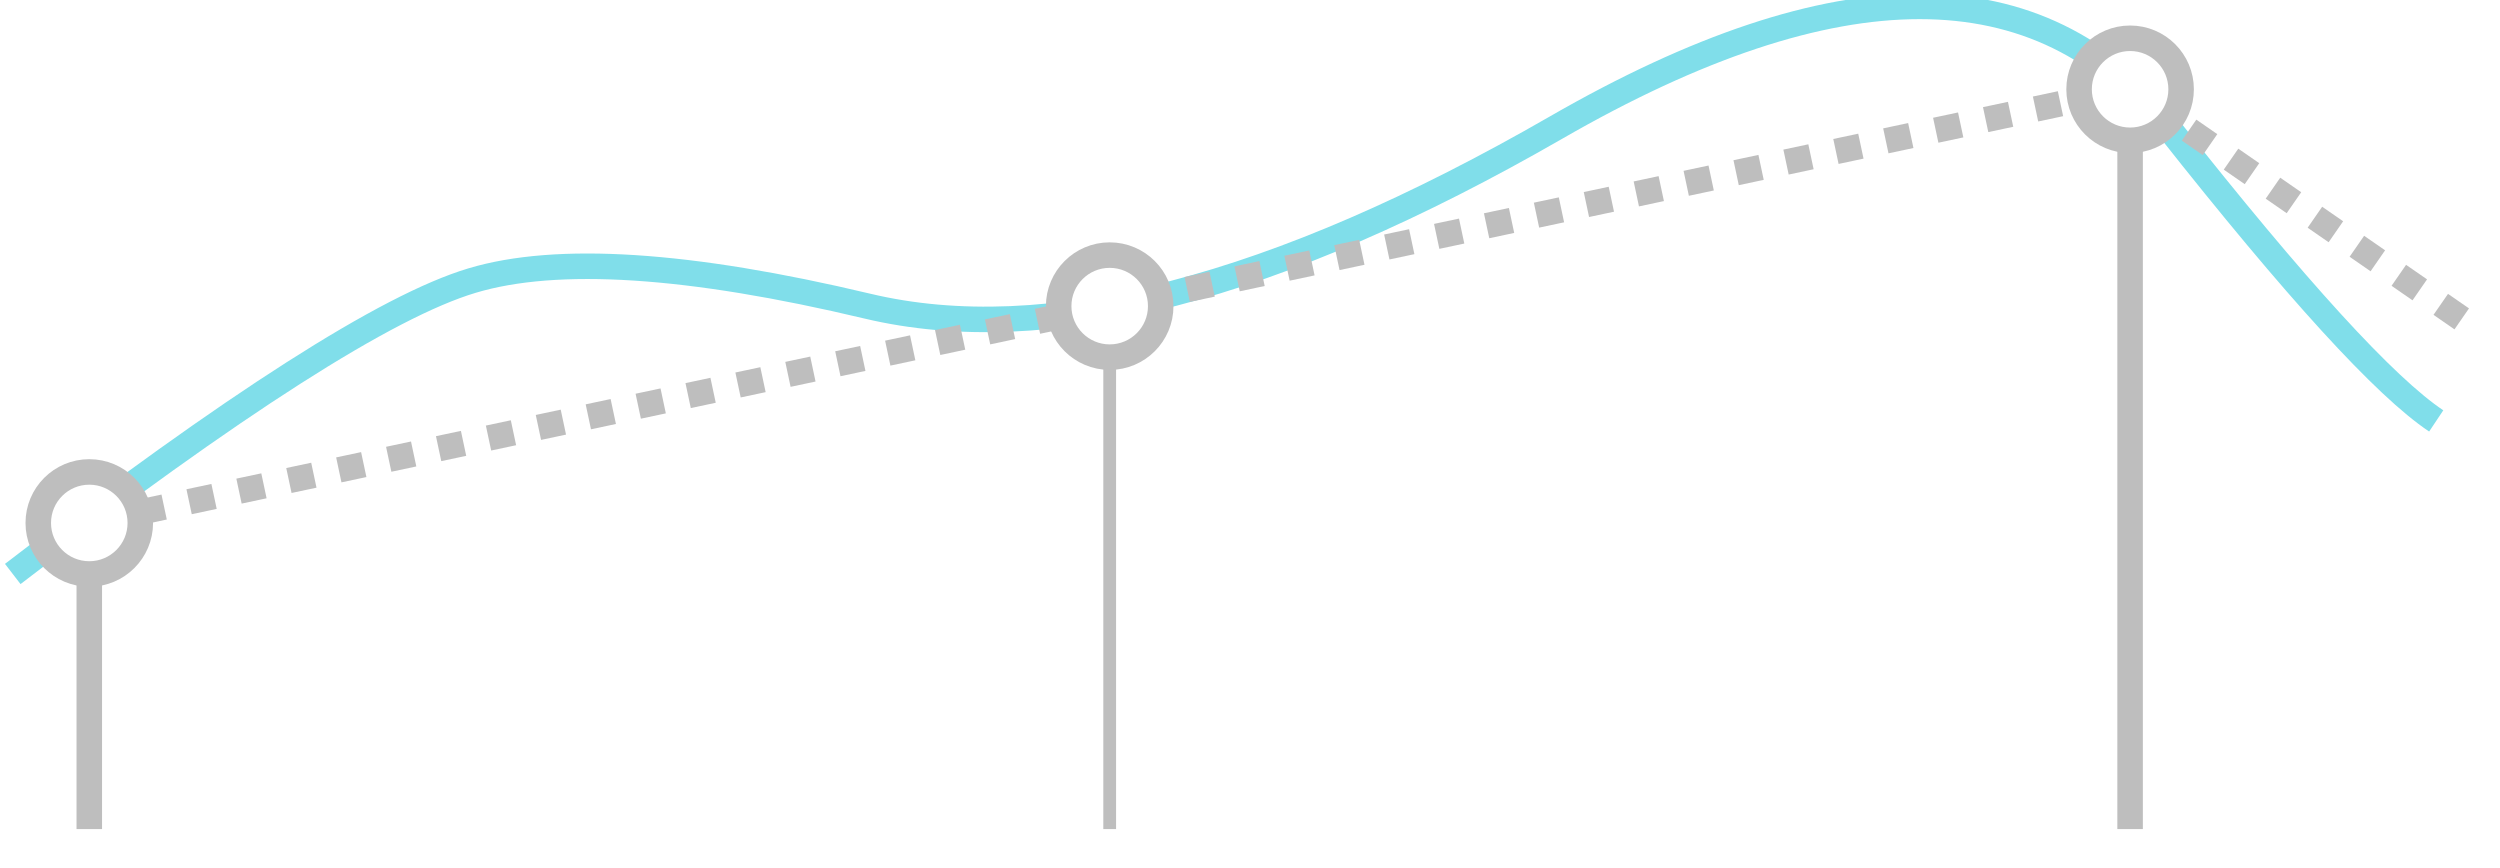
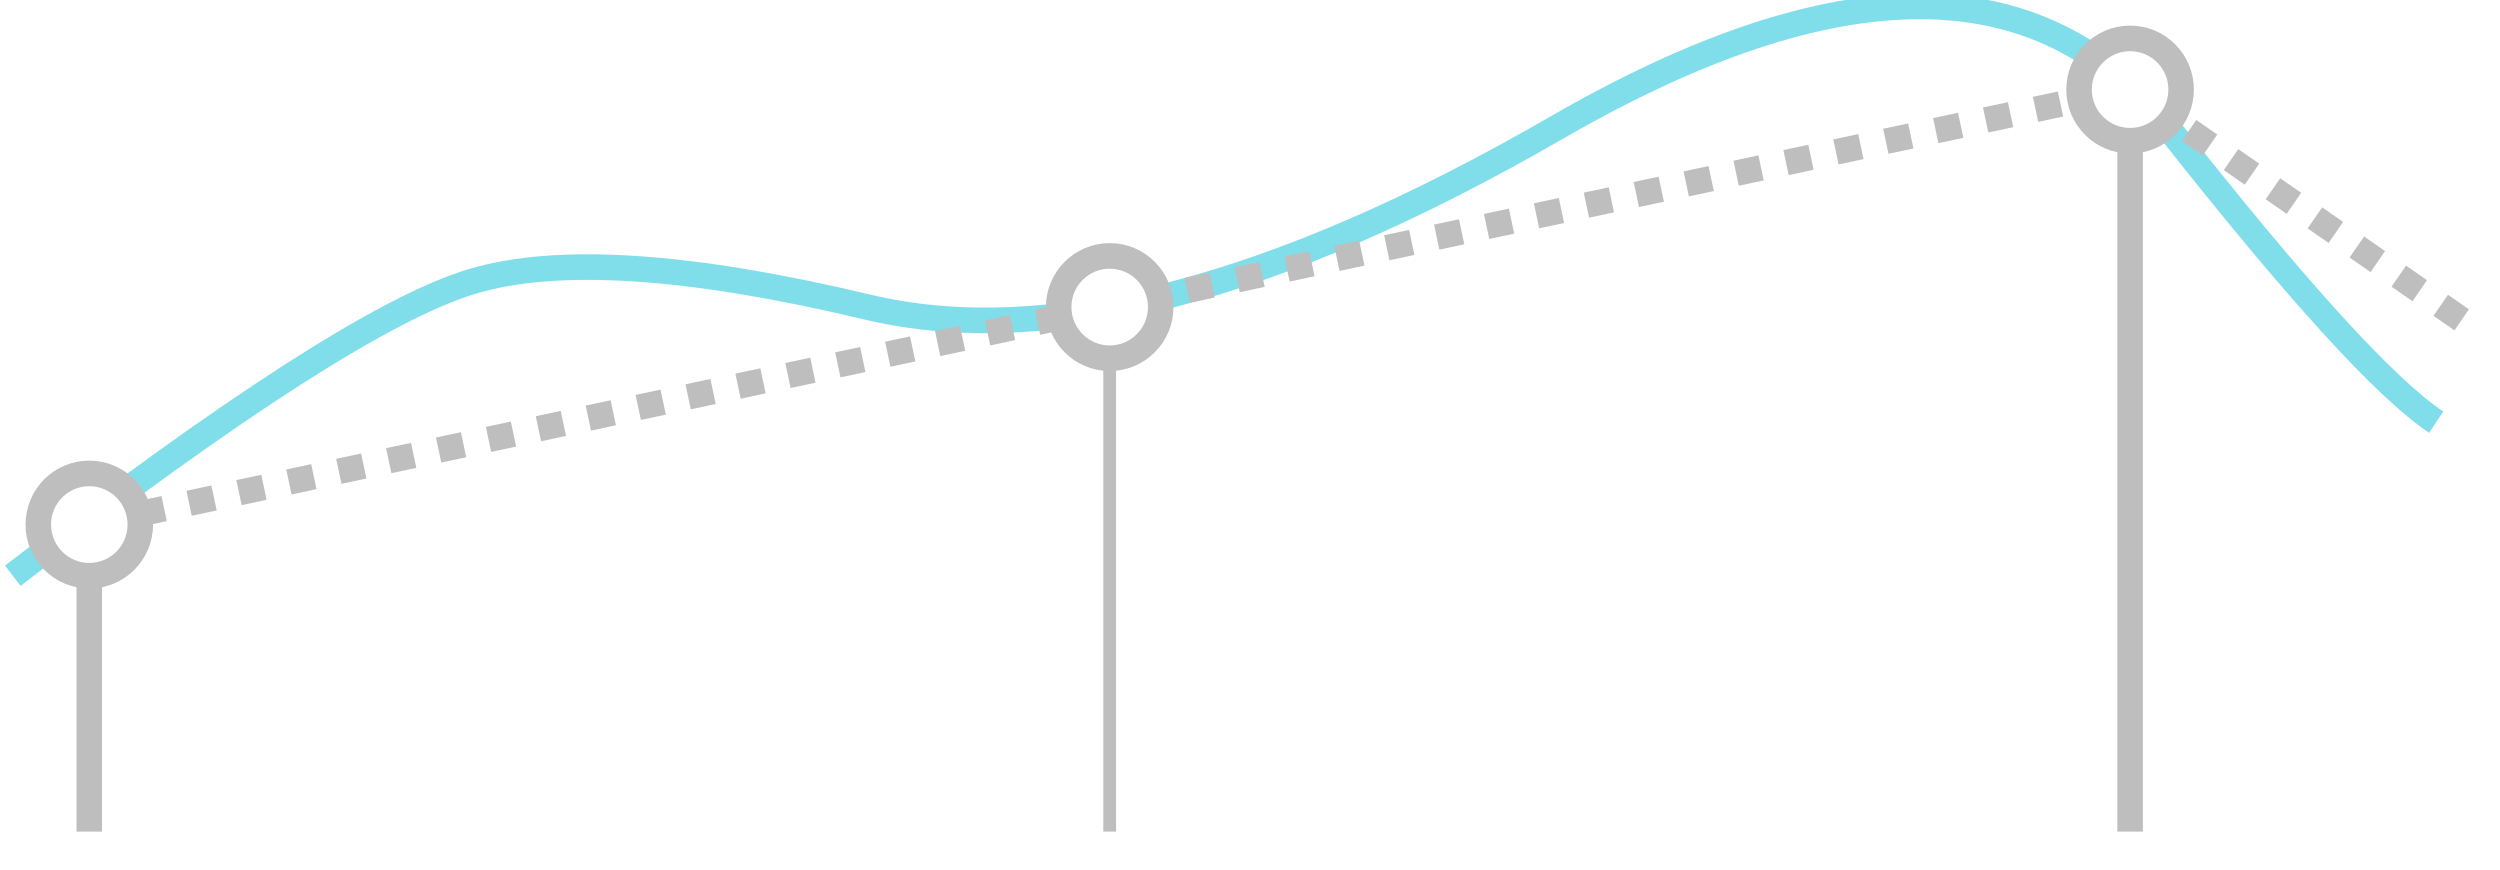
- <svg xmlns="http://www.w3.org/2000/svg" version="1.1" width="98px" height="34px" viewBox="-0.5 -0.5 98 34" content="&lt;mxfile host=&quot;app.diagrams.net&quot; modified=&quot;2022-05-24T11:39:47.079Z&quot; agent=&quot;5.0 (Windows NT 10.0; Win64; x64) AppleWebKit/537.36 (KHTML, like Gecko) Chrome/101.0.495.67 Safari/537.36&quot; version=&quot;18.1.1&quot; etag=&quot;FBHfVEMe1gDObNjl0fu7&quot; type=&quot;google&quot;&gt;&lt;diagram id=&quot;-UN4UmYmG40eRzgHOkrM&quot;&gt;3VhNb+IwEP01uVb5hHAsH929rITEYdujlwzEWhMjx0DYX782tpPYKSlFsNtWSCh+Ho/tN2/sSbxosqm+MbTNf9AMiBf6WeVFUy8MY38k/iVwVEAYBgpYM5wpqAUs8B/QoK/RHc6gtAw5pYTjrQ0uaVHAklsYYowebLMVJfasW7SGDrBYItJFf+KM5wpNw2GDfwe8zs3MwUBveIOMsd5JmaOMHlpQNPOiCaOUq6dNNQEiuTO8qHFPZ3rrhTEo+CUDQjVgj8hO702vix/NZpc7tgdpHnjRGIrsURIomgUthMU45xuiOxndFdnJ1FemT5gQ3So5o79hQgllJ7dR6k9ns0fRoyaErEN5s4egZkYoCugGODsKk0PDfaL5zFu0G4wBQRzvbfdIS2Bdu6tnmFMsJg59rdYg0WHVYg1Gvu2ipDu2BD2qzbXjKExC21Ea2444YmvgHUeCcHRsmW2lQdmz4KHvzOP3rsv01/bDYf8+/MDxH/bbR7FtP4j67eNRn3/xoBgxrZYmGuik89c1H72t+a7MM1TmdRa0NC/xOeIcWHFCJDlG7eZseC03xGqfZeMhFuxo4OUEJIFpT6u2+fTYbs2BYbFnYOfyazyTv/P5pcSmT66PlnIDV8HplSnnu9IeXJRyV6gqvkZVZw/ProA6Af4F8vcZDlAnmnVQ3hvNN2Vxu2gmd4jmO5Lzw8RO1Gq3iZ3rKBhG94rd4ILYESJqRRmzQ445LLZoKXsOolq144jKrSogV7iS4RyvREljApnBCu0IvyDAe2AcqveG2AwYpe79/KD12RJB3NVAfD7aFr09XA7//135iZMniZzz6mbJ46zldsmTfrHkES8aNnXmVezuqTP6YkwGicNkOvhHTJrX/rvUVqLgljV1hfmz1XrRY+VzU4jLxtG78mBS6W5dUh/nrHIr5dS5n68tuTsVw9VnlWg2H0aUefN1KZr9BQ==&lt;/diagram&gt;&lt;/mxfile&gt;">
-   <defs />
-   <g>
-     <path d="M 0 22 Q 13 12 18 10.5 Q 23 9 33.5 11.5 Q 44 14 60.5 4.5 Q 77 -5 84.5 4.5 Q 92 14 95 16" fill="none" stroke="#80deea" stroke-miterlimit="10" pointer-events="stroke" />
-     <path d="M 3 20 L 82.74 3.04" fill="none" stroke="#bebebe" stroke-miterlimit="10" stroke-dasharray="1 1" pointer-events="stroke" />
-     <path d="M 3 32 L 3 20" fill="none" stroke="#bebebe" stroke-miterlimit="10" pointer-events="stroke" />
-     <path d="M 83 32 L 83 5" fill="none" stroke="#bebebe" stroke-miterlimit="10" pointer-events="stroke" />
-     <ellipse cx="43" cy="11.5" rx="2" ry="2" fill="rgb(255, 255, 255)" stroke="#bebebe" pointer-events="all" />
-     <path d="M 96 12 L 83 3" fill="none" stroke="#bebebe" stroke-miterlimit="10" stroke-dasharray="1 1" pointer-events="stroke" />
-     <ellipse cx="83" cy="3" rx="2" ry="2" fill="rgb(255, 255, 255)" stroke="#bebebe" pointer-events="all" />
-     <ellipse cx="3" cy="20" rx="2" ry="2" fill="rgb(255, 255, 255)" stroke="#bebebe" pointer-events="all" />
-     <path d="M 43 13.5 L 43 32" fill="none" stroke="#bebebe" stroke-width="0.5" stroke-miterlimit="10" pointer-events="stroke" />
+ <svg xmlns="http://www.w3.org/2000/svg" width="250px" height="87px" viewBox="0 0 250 87" version="1.1">
+   <g id="surface1">
+     <path style="fill:none;stroke-width:1;stroke-linecap:butt;stroke-linejoin:miter;stroke:rgb(50.196%,87.059%,91.765%);stroke-opacity:1;stroke-miterlimit:10;" d="M 0.001 22 C 8.666 15.334 14.667 11.5 18.001 10.501 C 21.334 9.501 26.501 9.833 33.5 11.5 C 40.501 13.166 49.5 10.833 60.5 4.5 C 71.499 -1.833 79.5 -1.833 84.5 4.5 C 89.501 10.833 93 14.667 94.999 15.999 " transform="matrix(2.55102,0,0,2.558824,1.27551,1.279412)" />
+     <path style="fill:none;stroke-width:1;stroke-linecap:butt;stroke-linejoin:miter;stroke:rgb(74.51%,74.51%,74.51%);stroke-opacity:1;stroke-dasharray:1,1;stroke-miterlimit:10;" d="M 3 20 L 82.74 3.04 " transform="matrix(2.55102,0,0,2.558824,1.27551,1.279412)" />
+     <path style="fill:none;stroke-width:1;stroke-linecap:butt;stroke-linejoin:miter;stroke:rgb(74.51%,74.51%,74.51%);stroke-opacity:1;stroke-miterlimit:10;" d="M 3 31.999 L 3 20 " transform="matrix(2.55102,0,0,2.558824,1.27551,1.279412)" />
+     <path style="fill:none;stroke-width:1;stroke-linecap:butt;stroke-linejoin:miter;stroke:rgb(74.51%,74.51%,74.51%);stroke-opacity:1;stroke-miterlimit:10;" d="M 83.001 31.999 L 83.001 5 " transform="matrix(2.55102,0,0,2.558824,1.27551,1.279412)" />
+     <path style="fill-rule:nonzero;fill:rgb(100%,100%,100%);fill-opacity:1;stroke-width:1;stroke-linecap:butt;stroke-linejoin:miter;stroke:rgb(74.51%,74.51%,74.51%);stroke-opacity:1;stroke-miterlimit:4;" d="M 45 11.5 C 45 10.395 44.105 9.501 43 9.501 C 41.896 9.501 41 10.395 41 11.5 C 41 12.604 41.896 13.5 43 13.5 C 44.105 13.5 45 12.604 45 11.5 Z M 45 11.5 " transform="matrix(2.55102,0,0,2.558824,1.27551,1.279412)" />
+     <path style="fill:none;stroke-width:1;stroke-linecap:butt;stroke-linejoin:miter;stroke:rgb(74.51%,74.51%,74.51%);stroke-opacity:1;stroke-dasharray:1,1;stroke-miterlimit:10;" d="M 95.999 12 L 83.001 3 " transform="matrix(2.55102,0,0,2.558824,1.27551,1.279412)" />
+     <path style="fill-rule:nonzero;fill:rgb(100%,100%,100%);fill-opacity:1;stroke-width:1;stroke-linecap:butt;stroke-linejoin:miter;stroke:rgb(74.51%,74.51%,74.51%);stroke-opacity:1;stroke-miterlimit:4;" d="M 85 3 C 85 1.895 84.105 1.001 83.001 1.001 C 81.895 1.001 80.999 1.895 80.999 3 C 80.999 4.104 81.895 5 83.001 5 C 84.105 5 85 4.104 85 3 Z M 85 3 " transform="matrix(2.55102,0,0,2.558824,1.27551,1.279412)" />
+     <path style="fill-rule:nonzero;fill:rgb(100%,100%,100%);fill-opacity:1;stroke-width:1;stroke-linecap:butt;stroke-linejoin:miter;stroke:rgb(74.51%,74.51%,74.51%);stroke-opacity:1;stroke-miterlimit:4;" d="M 5 20 C 5 18.895 4.104 18.001 3 18.001 C 1.895 18.001 1.001 18.895 1.001 20 C 1.001 21.104 1.895 22 3 22 C 4.104 22 5 21.104 5 20 Z M 5 20 " transform="matrix(2.55102,0,0,2.558824,1.27551,1.279412)" />
+     <path style="fill:none;stroke-width:0.5;stroke-linecap:butt;stroke-linejoin:miter;stroke:rgb(74.51%,74.51%,74.51%);stroke-opacity:1;stroke-miterlimit:10;" d="M 43 13.5 L 43 31.999 " transform="matrix(2.55102,0,0,2.558824,1.27551,1.279412)" />
  </g>
</svg>
